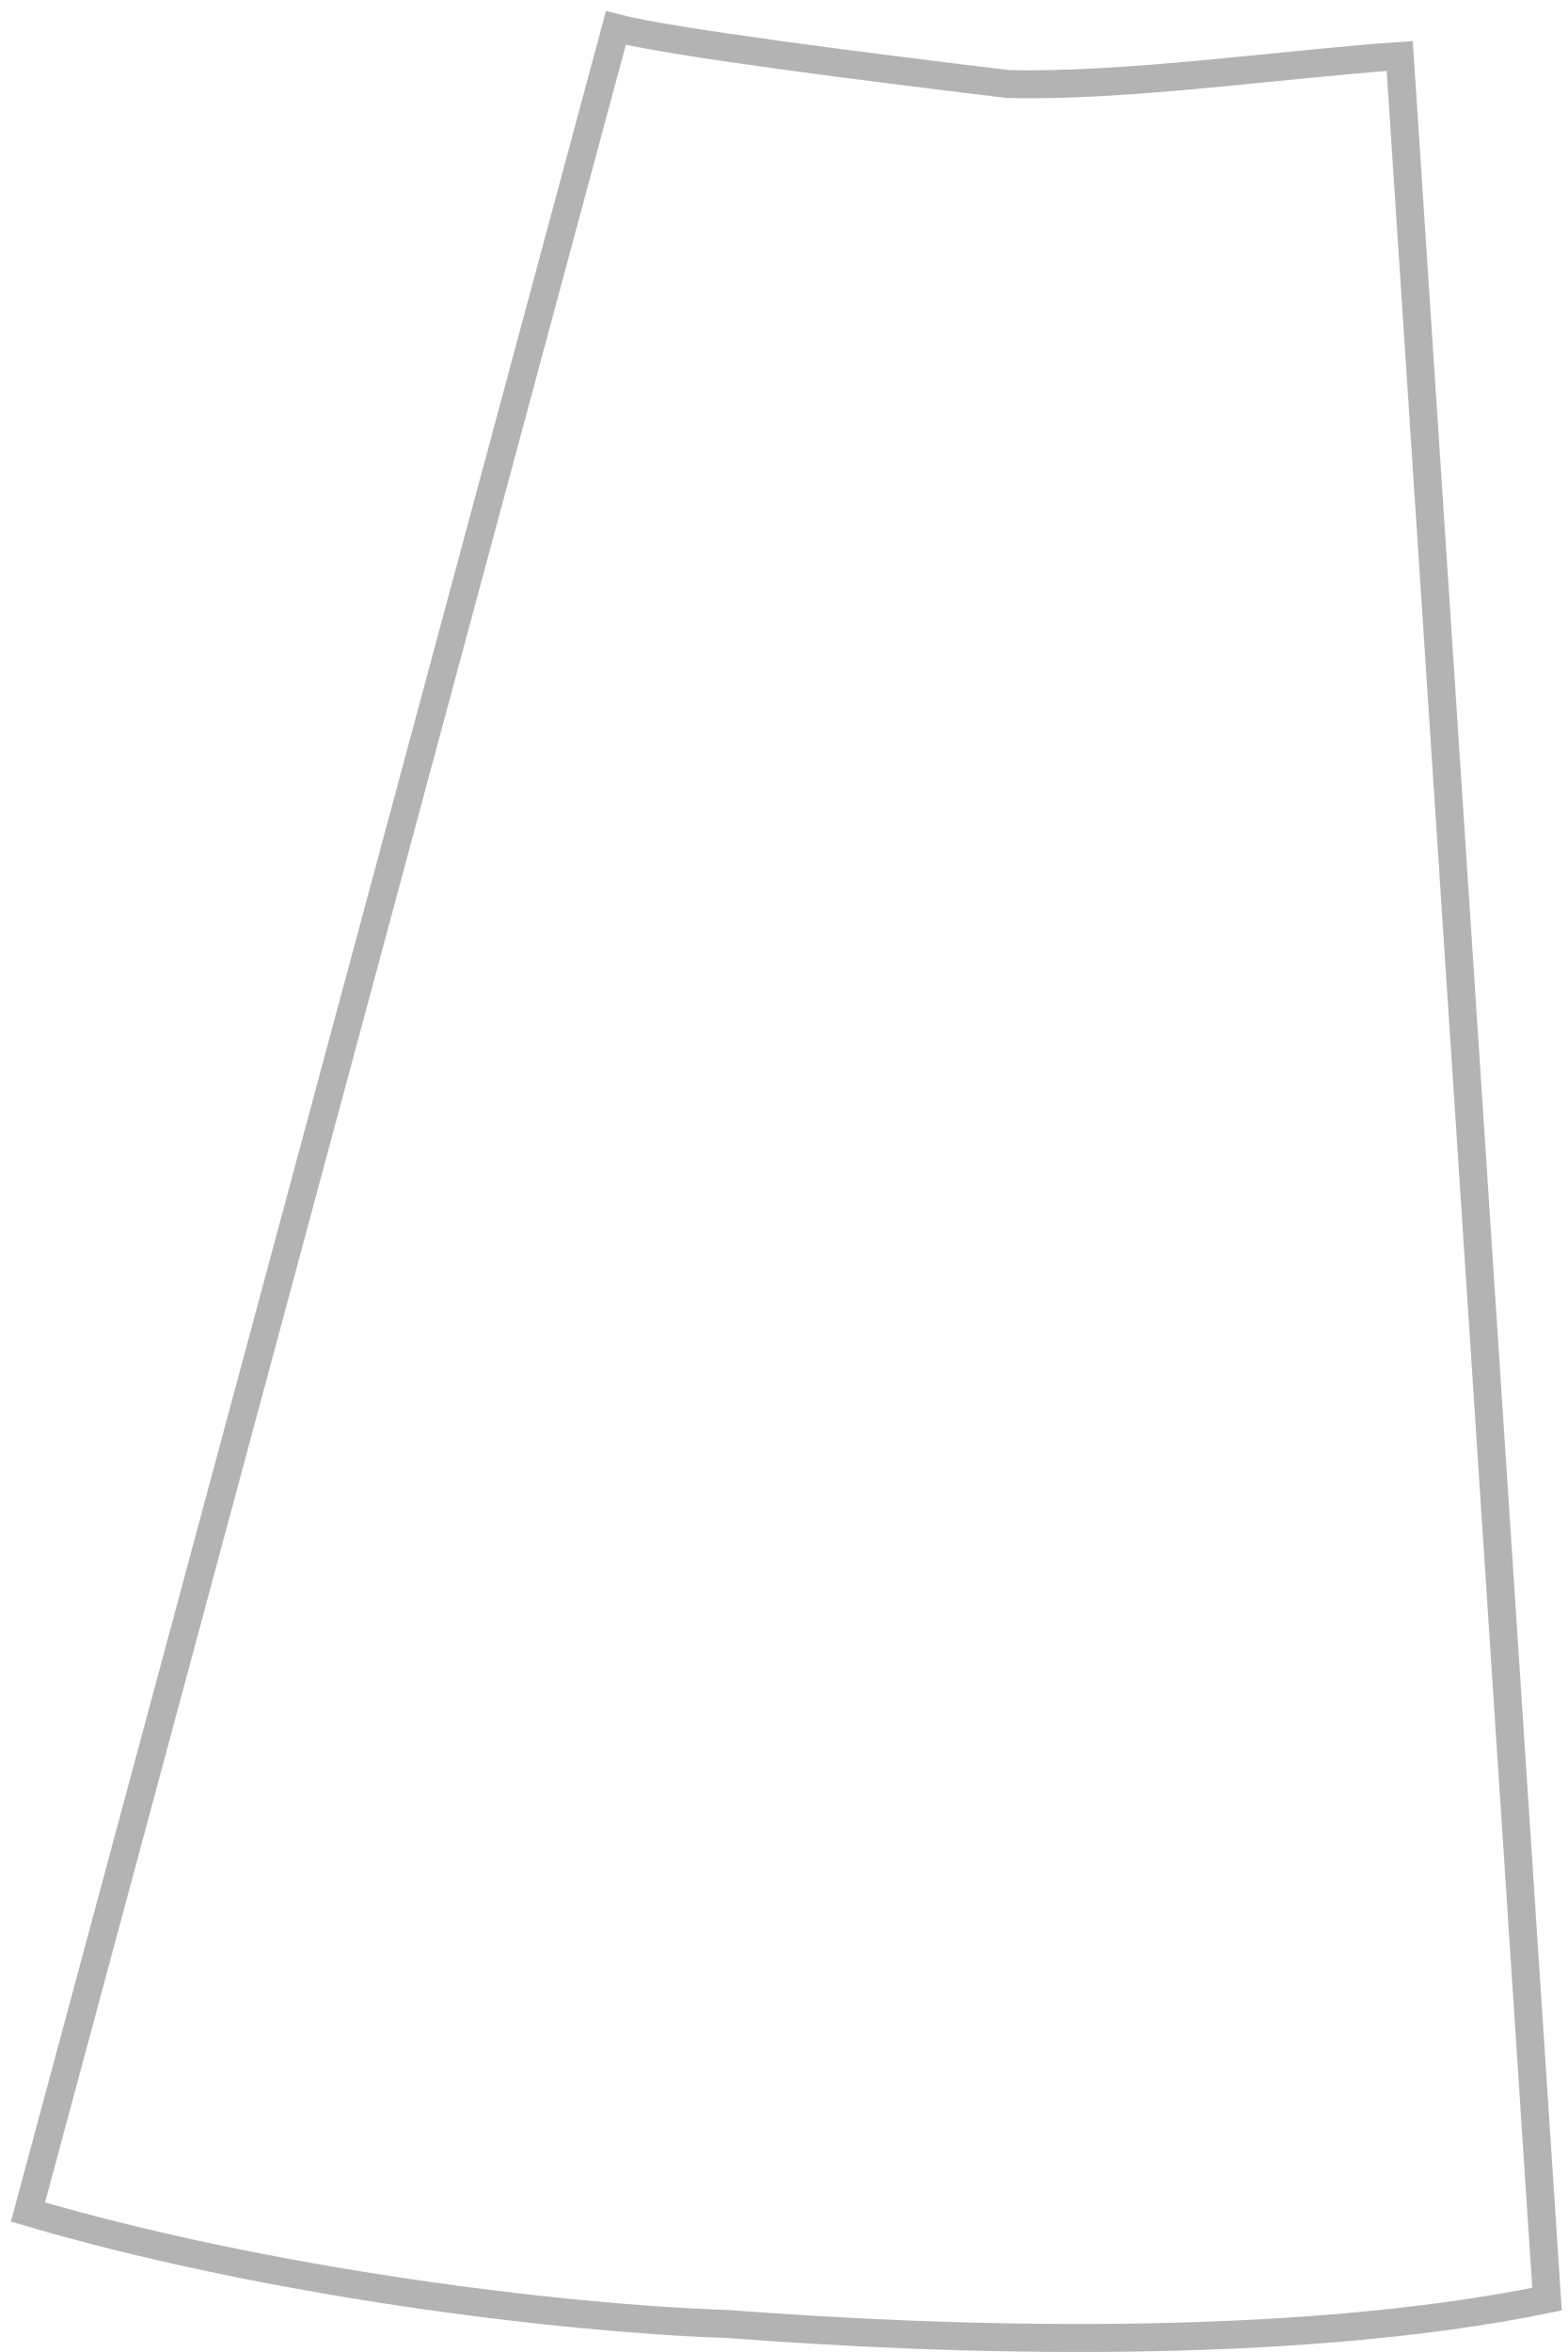
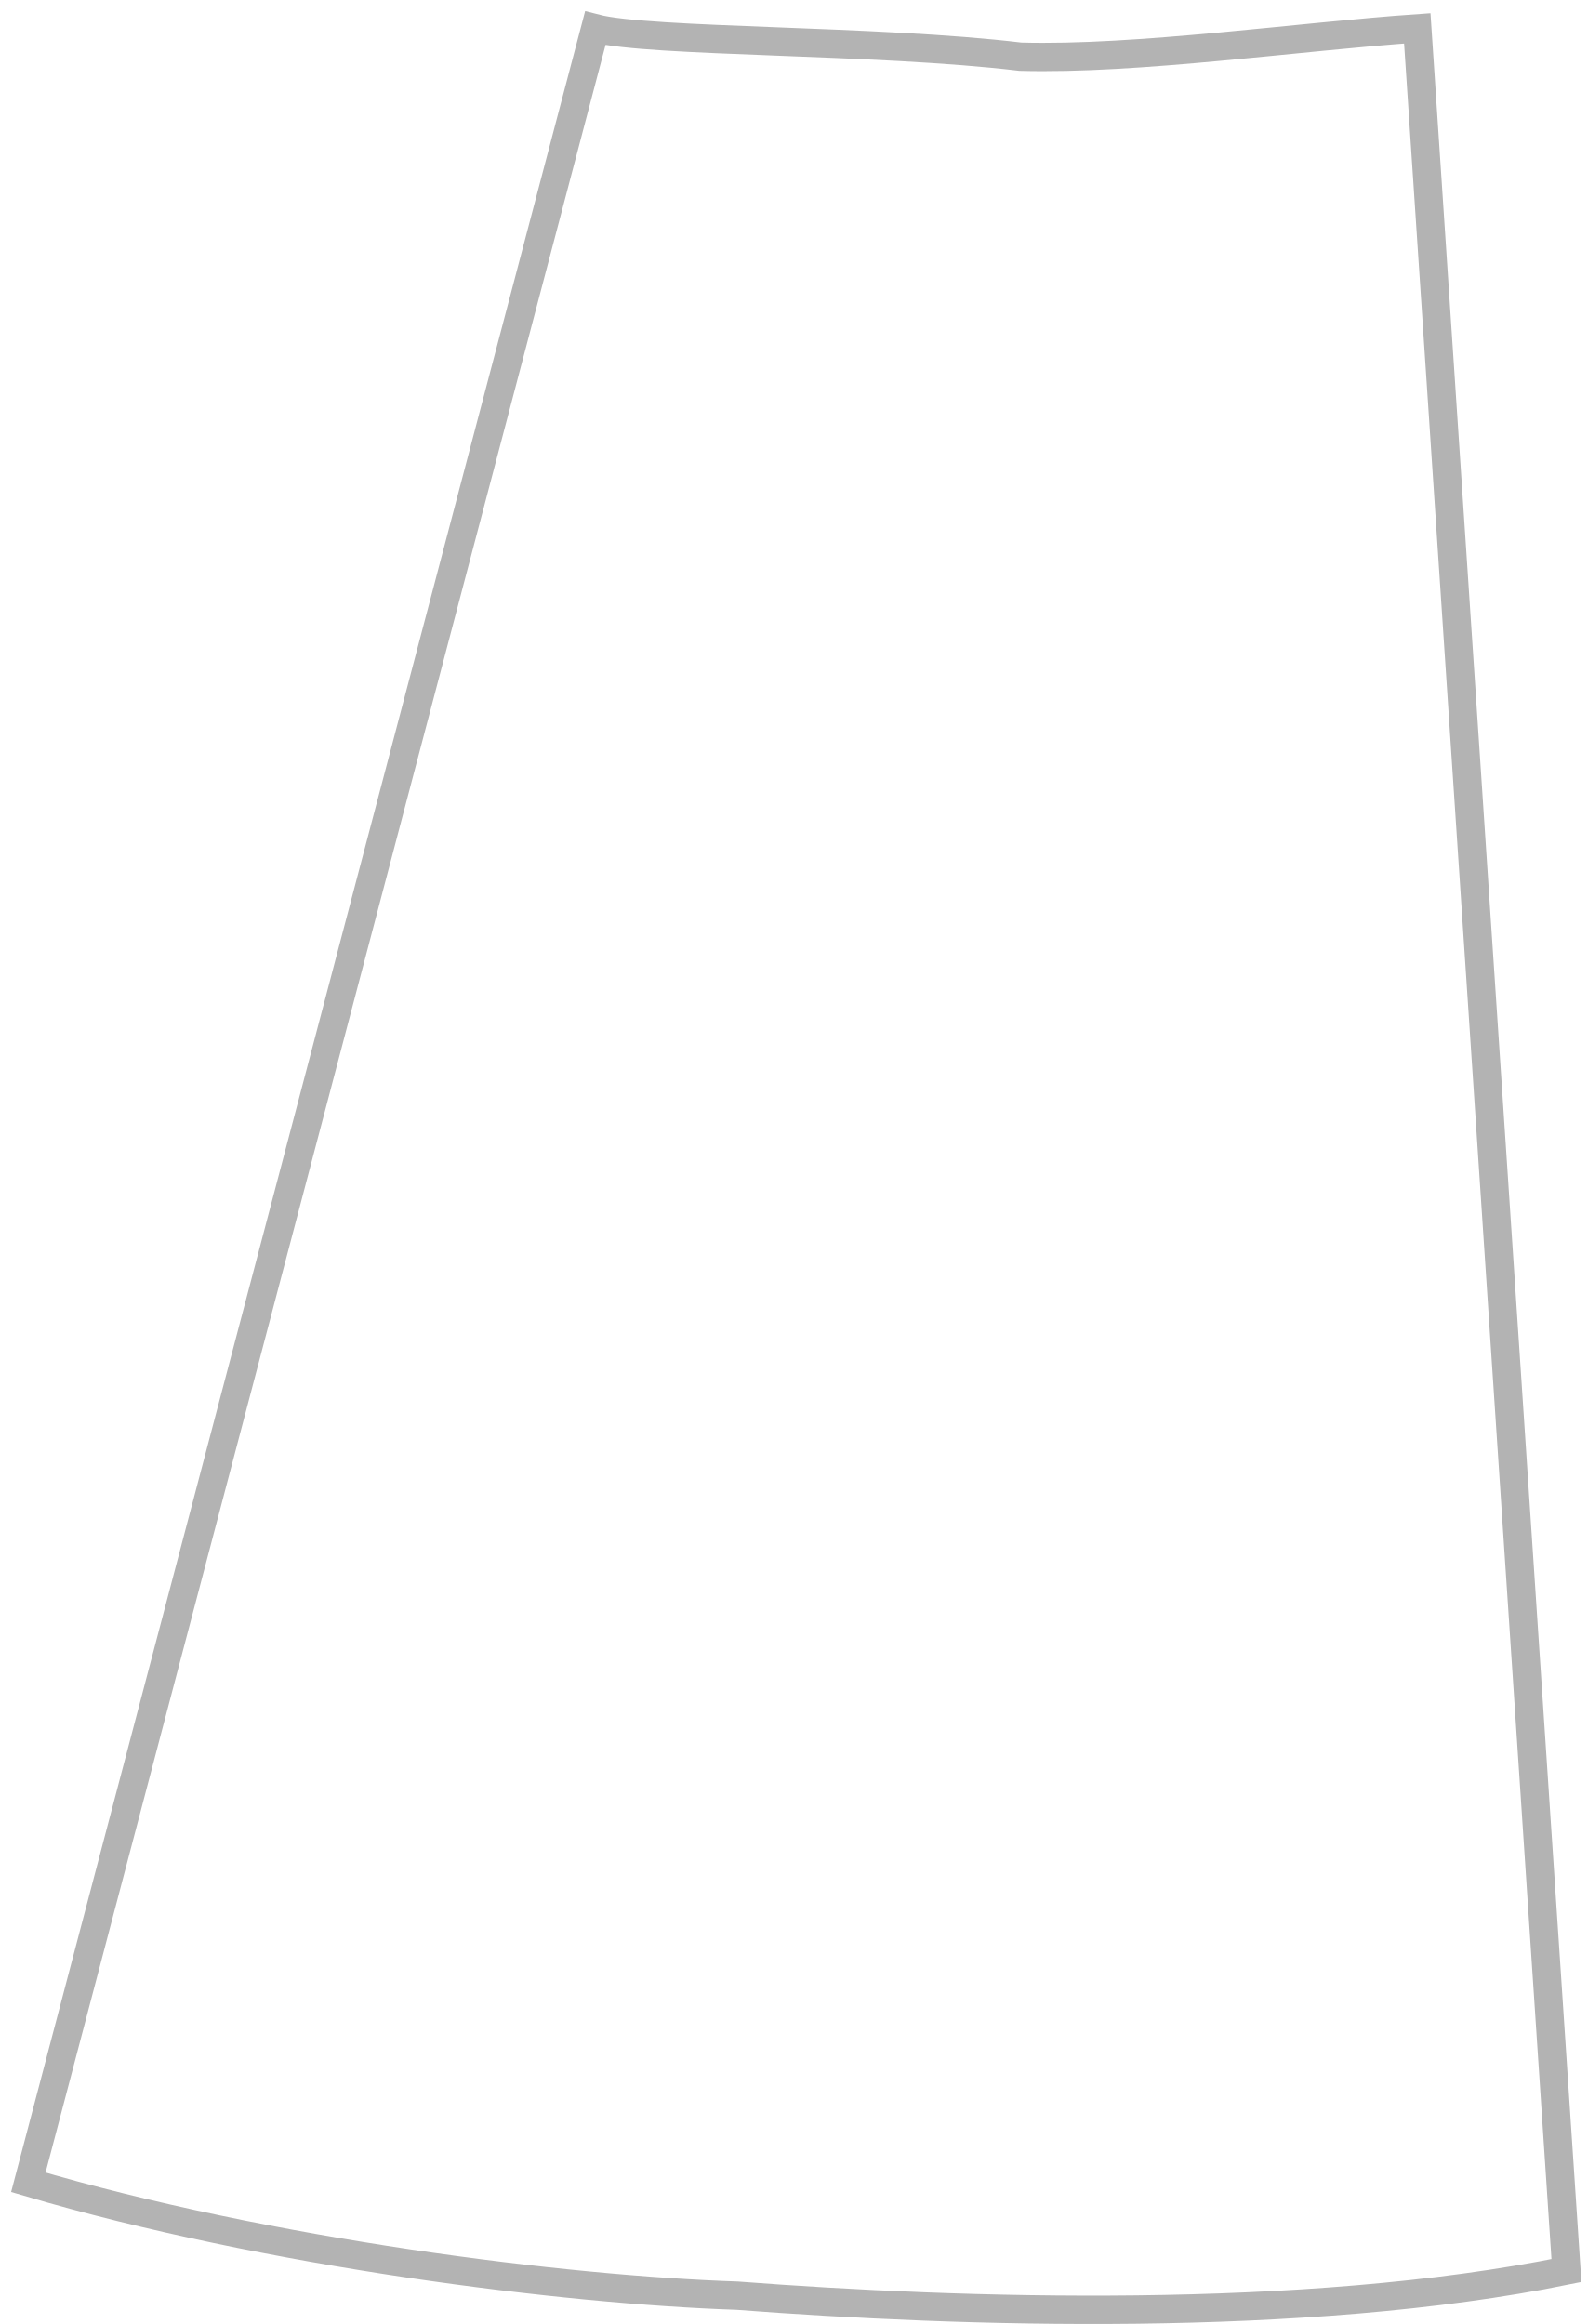
- <svg xmlns="http://www.w3.org/2000/svg" width="28" height="42" viewBox="0 0 28 42" fill="none">
-   <path d="M0.5 39.5C4.739 40.752 9.977 41.4 13 41.5C16.93 41.801 23 42 27.631 41.057L25 1C22.943 1.142 20.051 1.558 18 1.5C15.469 1.197 11.968 0.751 11 0.5L0.5 39.5Z" stroke="black" stroke-opacity="0.3" stroke-width="0.5" />
+ <svg xmlns="http://www.w3.org/2000/svg" width="28" height="41" viewBox="0 0 28 41" fill="none">
+   <path d="M0.5 38.5C4.739 39.752 9.977 40.4 13 40.5C16.93 40.801 23 41 27.631 40.057L25 0.5C22.943 0.642 20.051 1.058 18 1C15.469 0.696 11.468 0.751 10.5 0.5L0.5 38.5Z" fill="#D9D9D9" fill-opacity="0.01" />
+   <path d="M0.5 38.5C4.739 39.752 9.977 40.4 13 40.5C16.93 40.801 23 41 27.631 40.057L25 0.5C22.943 0.642 20.051 1.058 18 1C15.469 0.696 11.468 0.751 10.5 0.5L0.5 38.5Z" fill="#D9D9D9" fill-opacity="0.01" />
+   <path d="M0.5 38.5C4.739 39.752 9.977 40.4 13 40.5C16.93 40.801 23 41 27.631 40.057L25 0.5C22.943 0.642 20.051 1.058 18 1C15.469 0.696 11.468 0.751 10.5 0.5L0.5 38.5Z" fill="#D9D9D9" fill-opacity="0.01" />
+   <path d="M0.5 38.5C4.739 39.752 9.977 40.4 13 40.5C16.93 40.801 23 41 27.631 40.057L25 0.5C22.943 0.642 20.051 1.058 18 1C15.469 0.696 11.468 0.751 10.5 0.5L0.5 38.5Z" fill="#D9D9D9" fill-opacity="0.01" />
+   <path d="M0.5 38.5C4.739 39.752 9.977 40.4 13 40.5C16.93 40.801 23 41 27.631 40.057L25 0.5C22.943 0.642 20.051 1.058 18 1C15.469 0.696 11.468 0.751 10.5 0.5L0.5 38.5Z" stroke="black" stroke-opacity="0.3" stroke-width="0.5" />
</svg>
